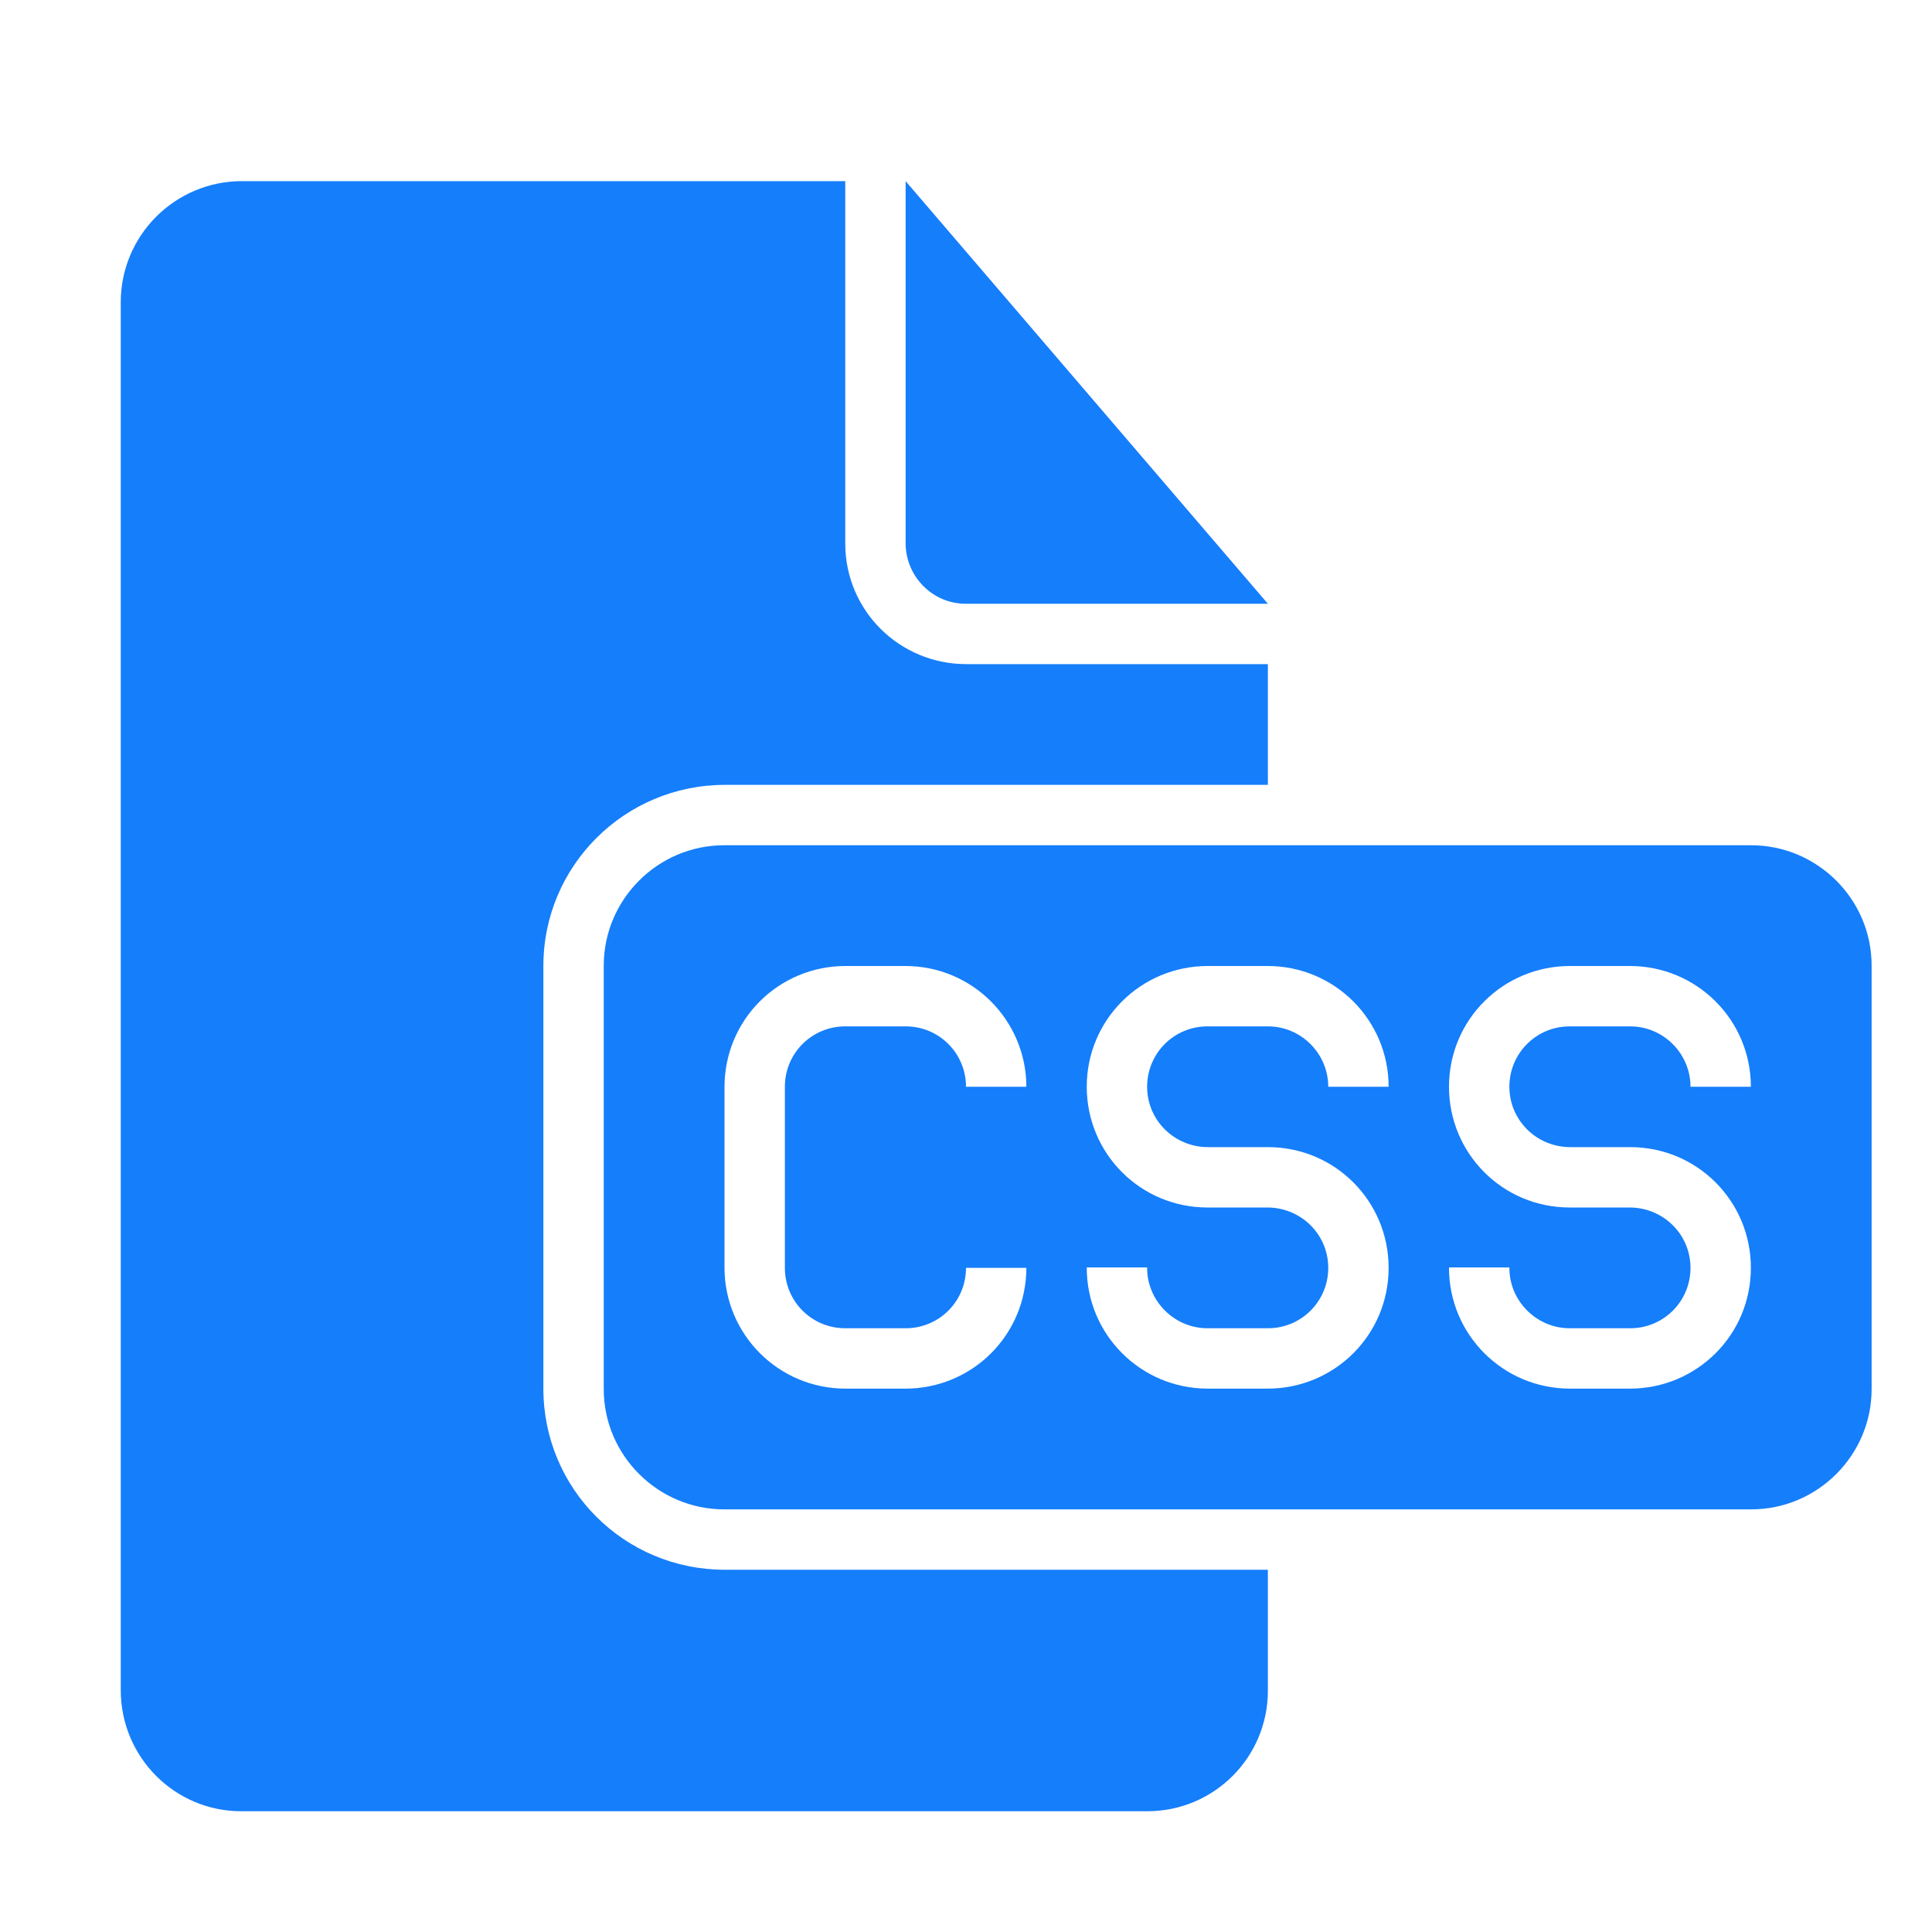
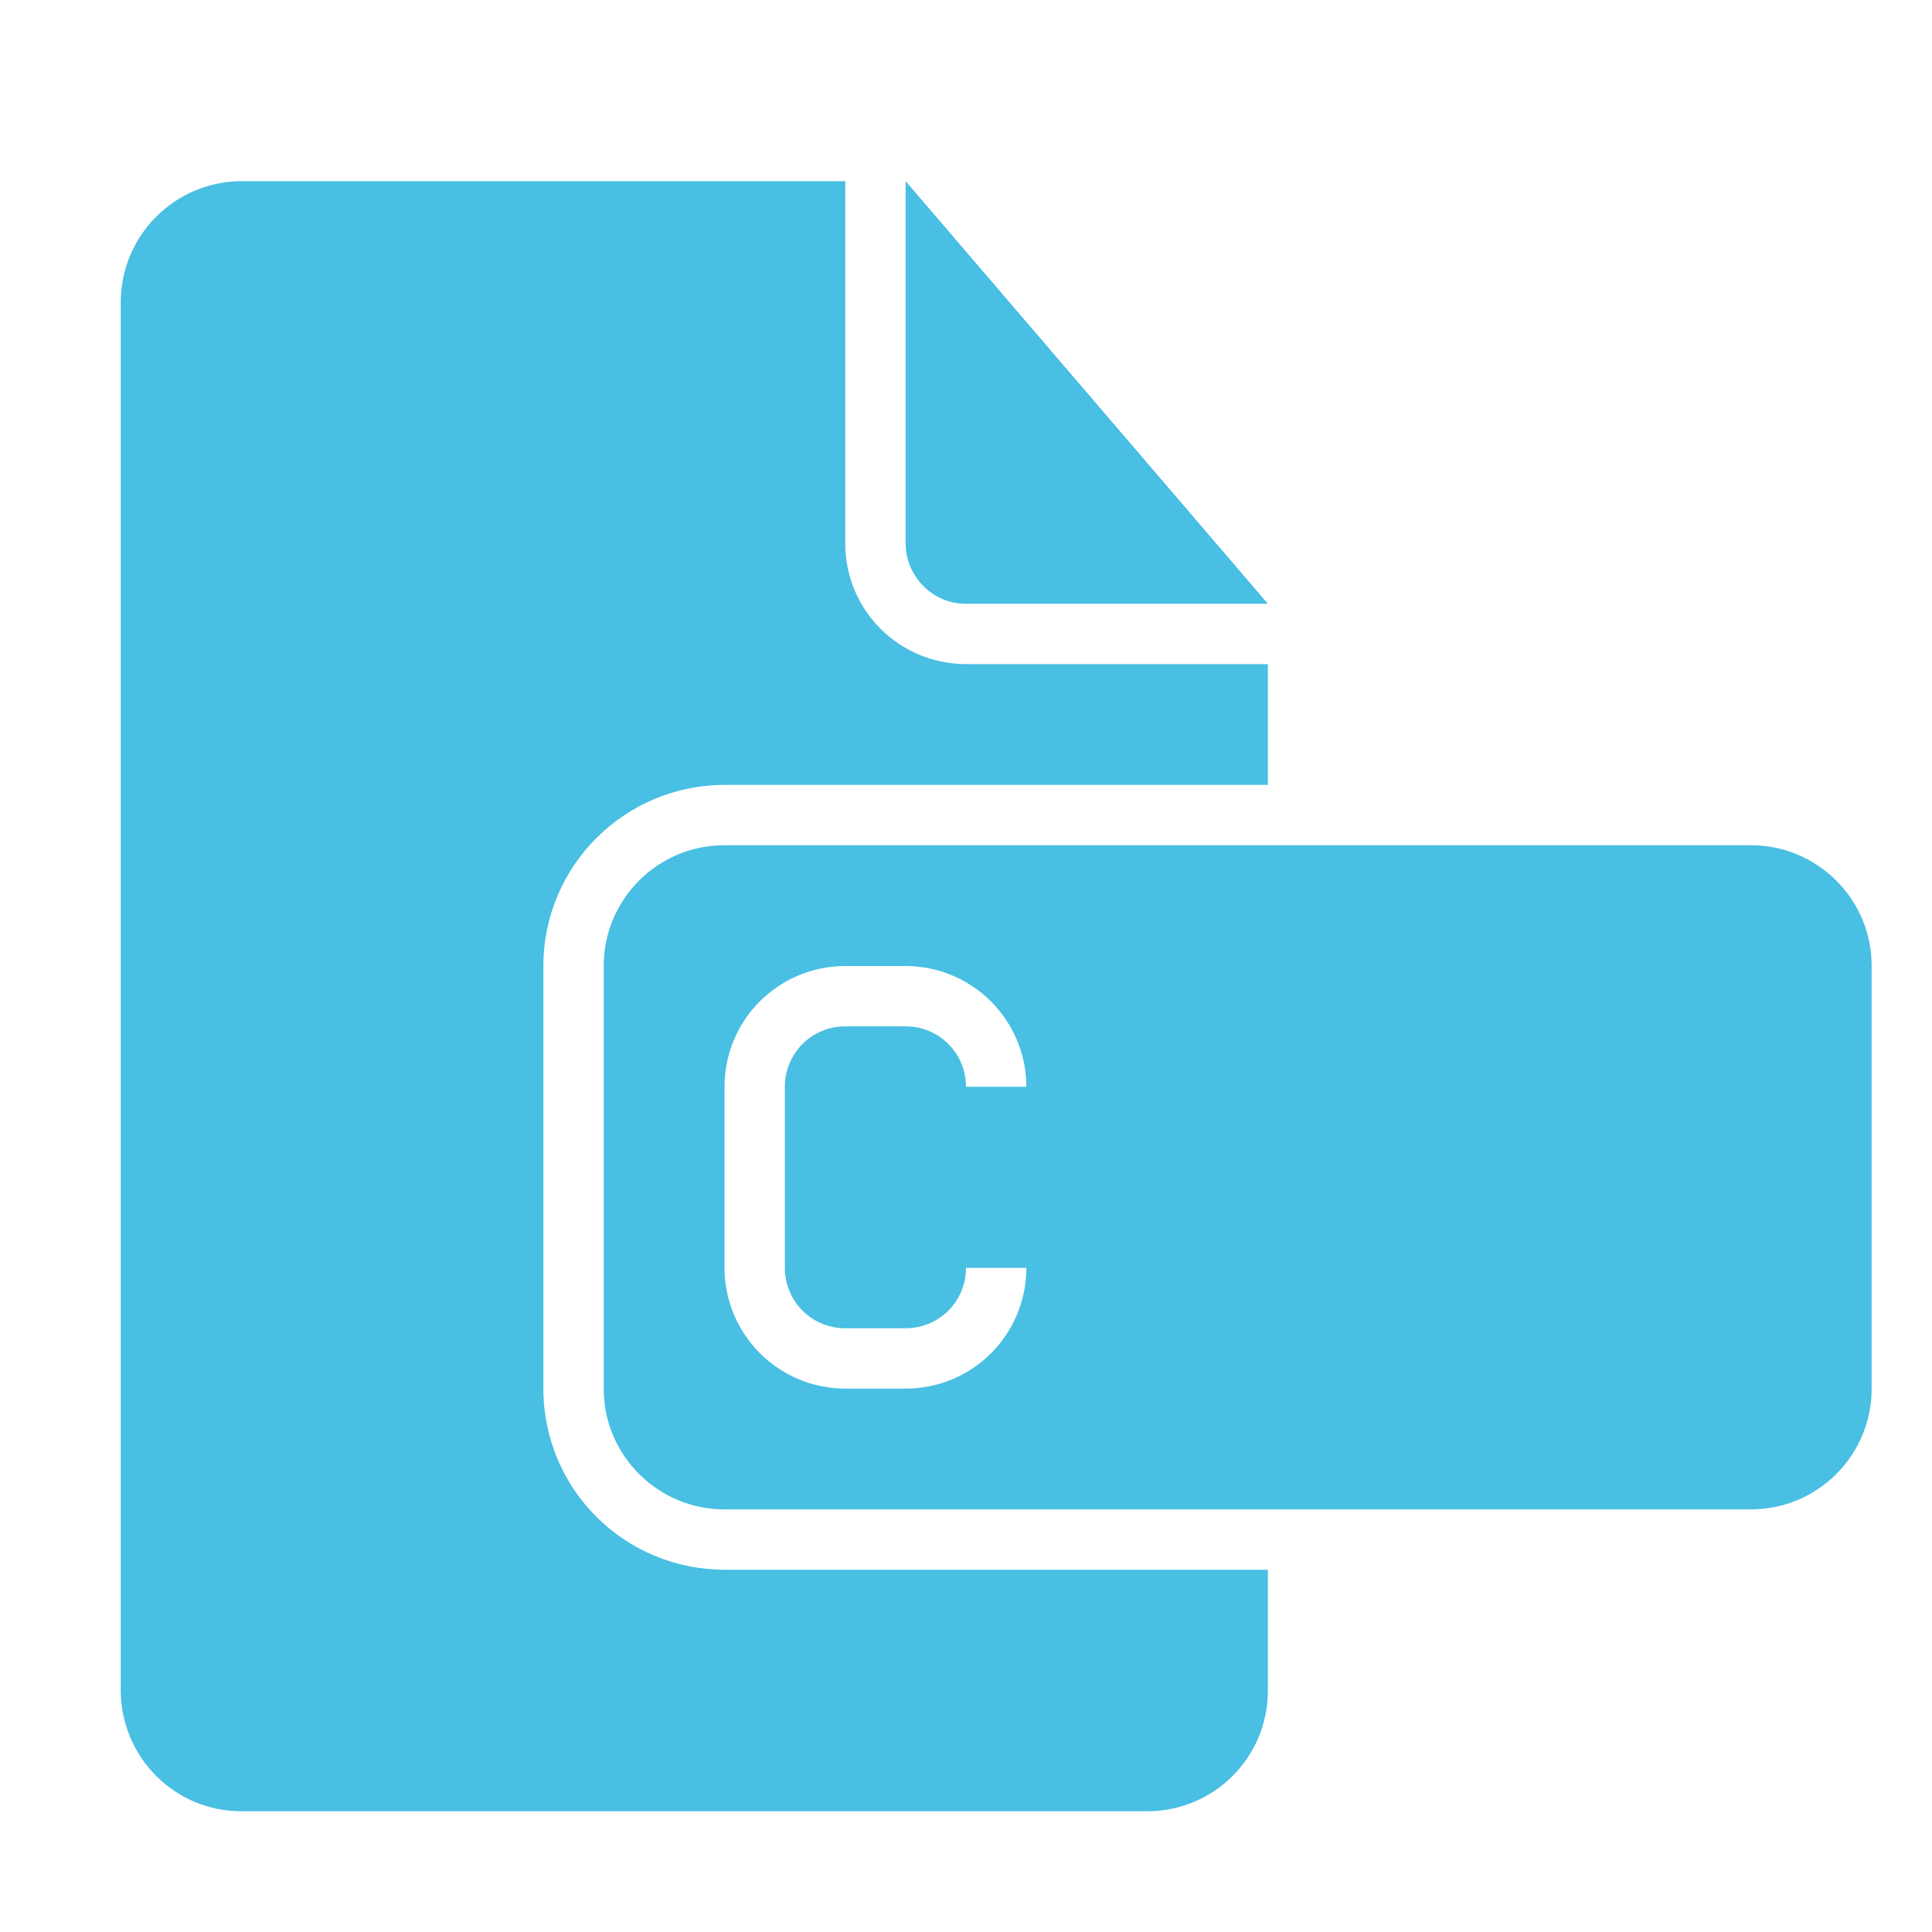
- <svg xmlns="http://www.w3.org/2000/svg" fill="#48bfe3" height="32px" version="1.1" viewBox="0 0 32 32" width="32px">
+ <svg xmlns="http://www.w3.org/2000/svg" fill="#48bfe3" height="32px" version="1.1" viewBox="0 0 32 32" width="32px" xmlnsSketch="http://www.bohemiancoding.com/sketch/ns" xmlnsXlink="http://www.w3.org/1999/xlink">
  <defs />
-   <g fill="none" fill-rule="evenodd" id="Page-1" stroke="none" stroke-width="1">
-     <g fill="#157EFB" id="icon-77-document-file-css">
+   <g fillRule="evenodd" id="Page-1" stroke="none" strokeWidth="1">
+     <g id="icon-77-document-file-css">
      <path d="M21,26 L21,28.003 C21,29.109 20.106,30 19.003,30 L3.997,30 C2.891,30 2,29.101 2,27.993 L2,5.007 C2,3.898 2.899,3 4.009,3 L14,3 L14,9.002 C14,10.113 14.898,11 16.006,11 L21,11 L21,13 L12.007,13 C10.346,13 9,14.342 9,15.999 L9,23.001 C9,24.657 10.336,26 12.007,26 L21,26 L21,26 Z M15,3 L15,8.997 C15,9.551 15.451,10 15.991,10 L21,10 L15,3 L15,3 Z M11.995,14 C10.893,14 10,14.9 10,15.992 L10,23.008 C10,24.108 10.902,25 11.995,25 L29.005,25 C30.107,25 31,24.1 31,23.008 L31,15.992 C31,14.892 30.098,14 29.005,14 L11.995,14 L11.995,14 Z M17,21 C16.997,22.117 16.1,23 14.995,23 L14.005,23 C12.894,23 12,22.102 12,20.994 L12,18.006 C12,16.887 12.898,16 14.005,16 L14.995,16 C16.104,16 16.997,16.895 17,18 L16,18 C16,17.448 15.557,17 15.001,17 L13.999,17 C13.447,17 13,17.444 13,18 L13,21 C13,21.552 13.443,22 13.999,22 L15.001,22 C15.553,22 16,21.556 16,21 L17,21 L17,21 L17,21 Z M20.005,16 C18.898,16 18,16.888 18,18 C18,19.105 18.888,20 20,20 L20.991,20 C21.548,20 22,20.444 22,21 C22,21.552 21.557,22 21.001,22 L19.999,22 C19.447,22 19,21.544 19,21.004 L19,20.993 L18,20.993 L18,20.999 C18,22.104 18.894,23 20.005,23 L20.995,23 C22.102,23 23,22.112 23,21 C23,19.895 22.112,19 21,19 L20.009,19 C19.452,19 19,18.556 19,18 C19,17.448 19.443,17 19.999,17 L21.001,17 C21.553,17 22,17.453 22,18 L23,18 C23,16.895 22.106,16 20.995,16 L20.005,16 L20.005,16 Z M26.005,16 C24.898,16 24,16.888 24,18 C24,19.105 24.888,20 26,20 L26.991,20 C27.548,20 28,20.444 28,21 C28,21.552 27.557,22 27.001,22 L25.999,22 C25.447,22 25,21.544 25,21.004 L25,20.993 L24,20.993 L24,20.999 C24,22.104 24.894,23 26.005,23 L26.995,23 C28.102,23 29,22.112 29,21 C29,19.895 28.112,19 27,19 L26.009,19 C25.452,19 25,18.556 25,18 C25,17.448 25.443,17 25.999,17 L27.001,17 C27.553,17 28,17.453 28,18 L29,18 C29,16.895 28.106,16 26.995,16 L26.005,16 L26.005,16 Z" id="document-file-css" />
    </g>
  </g>
</svg>
